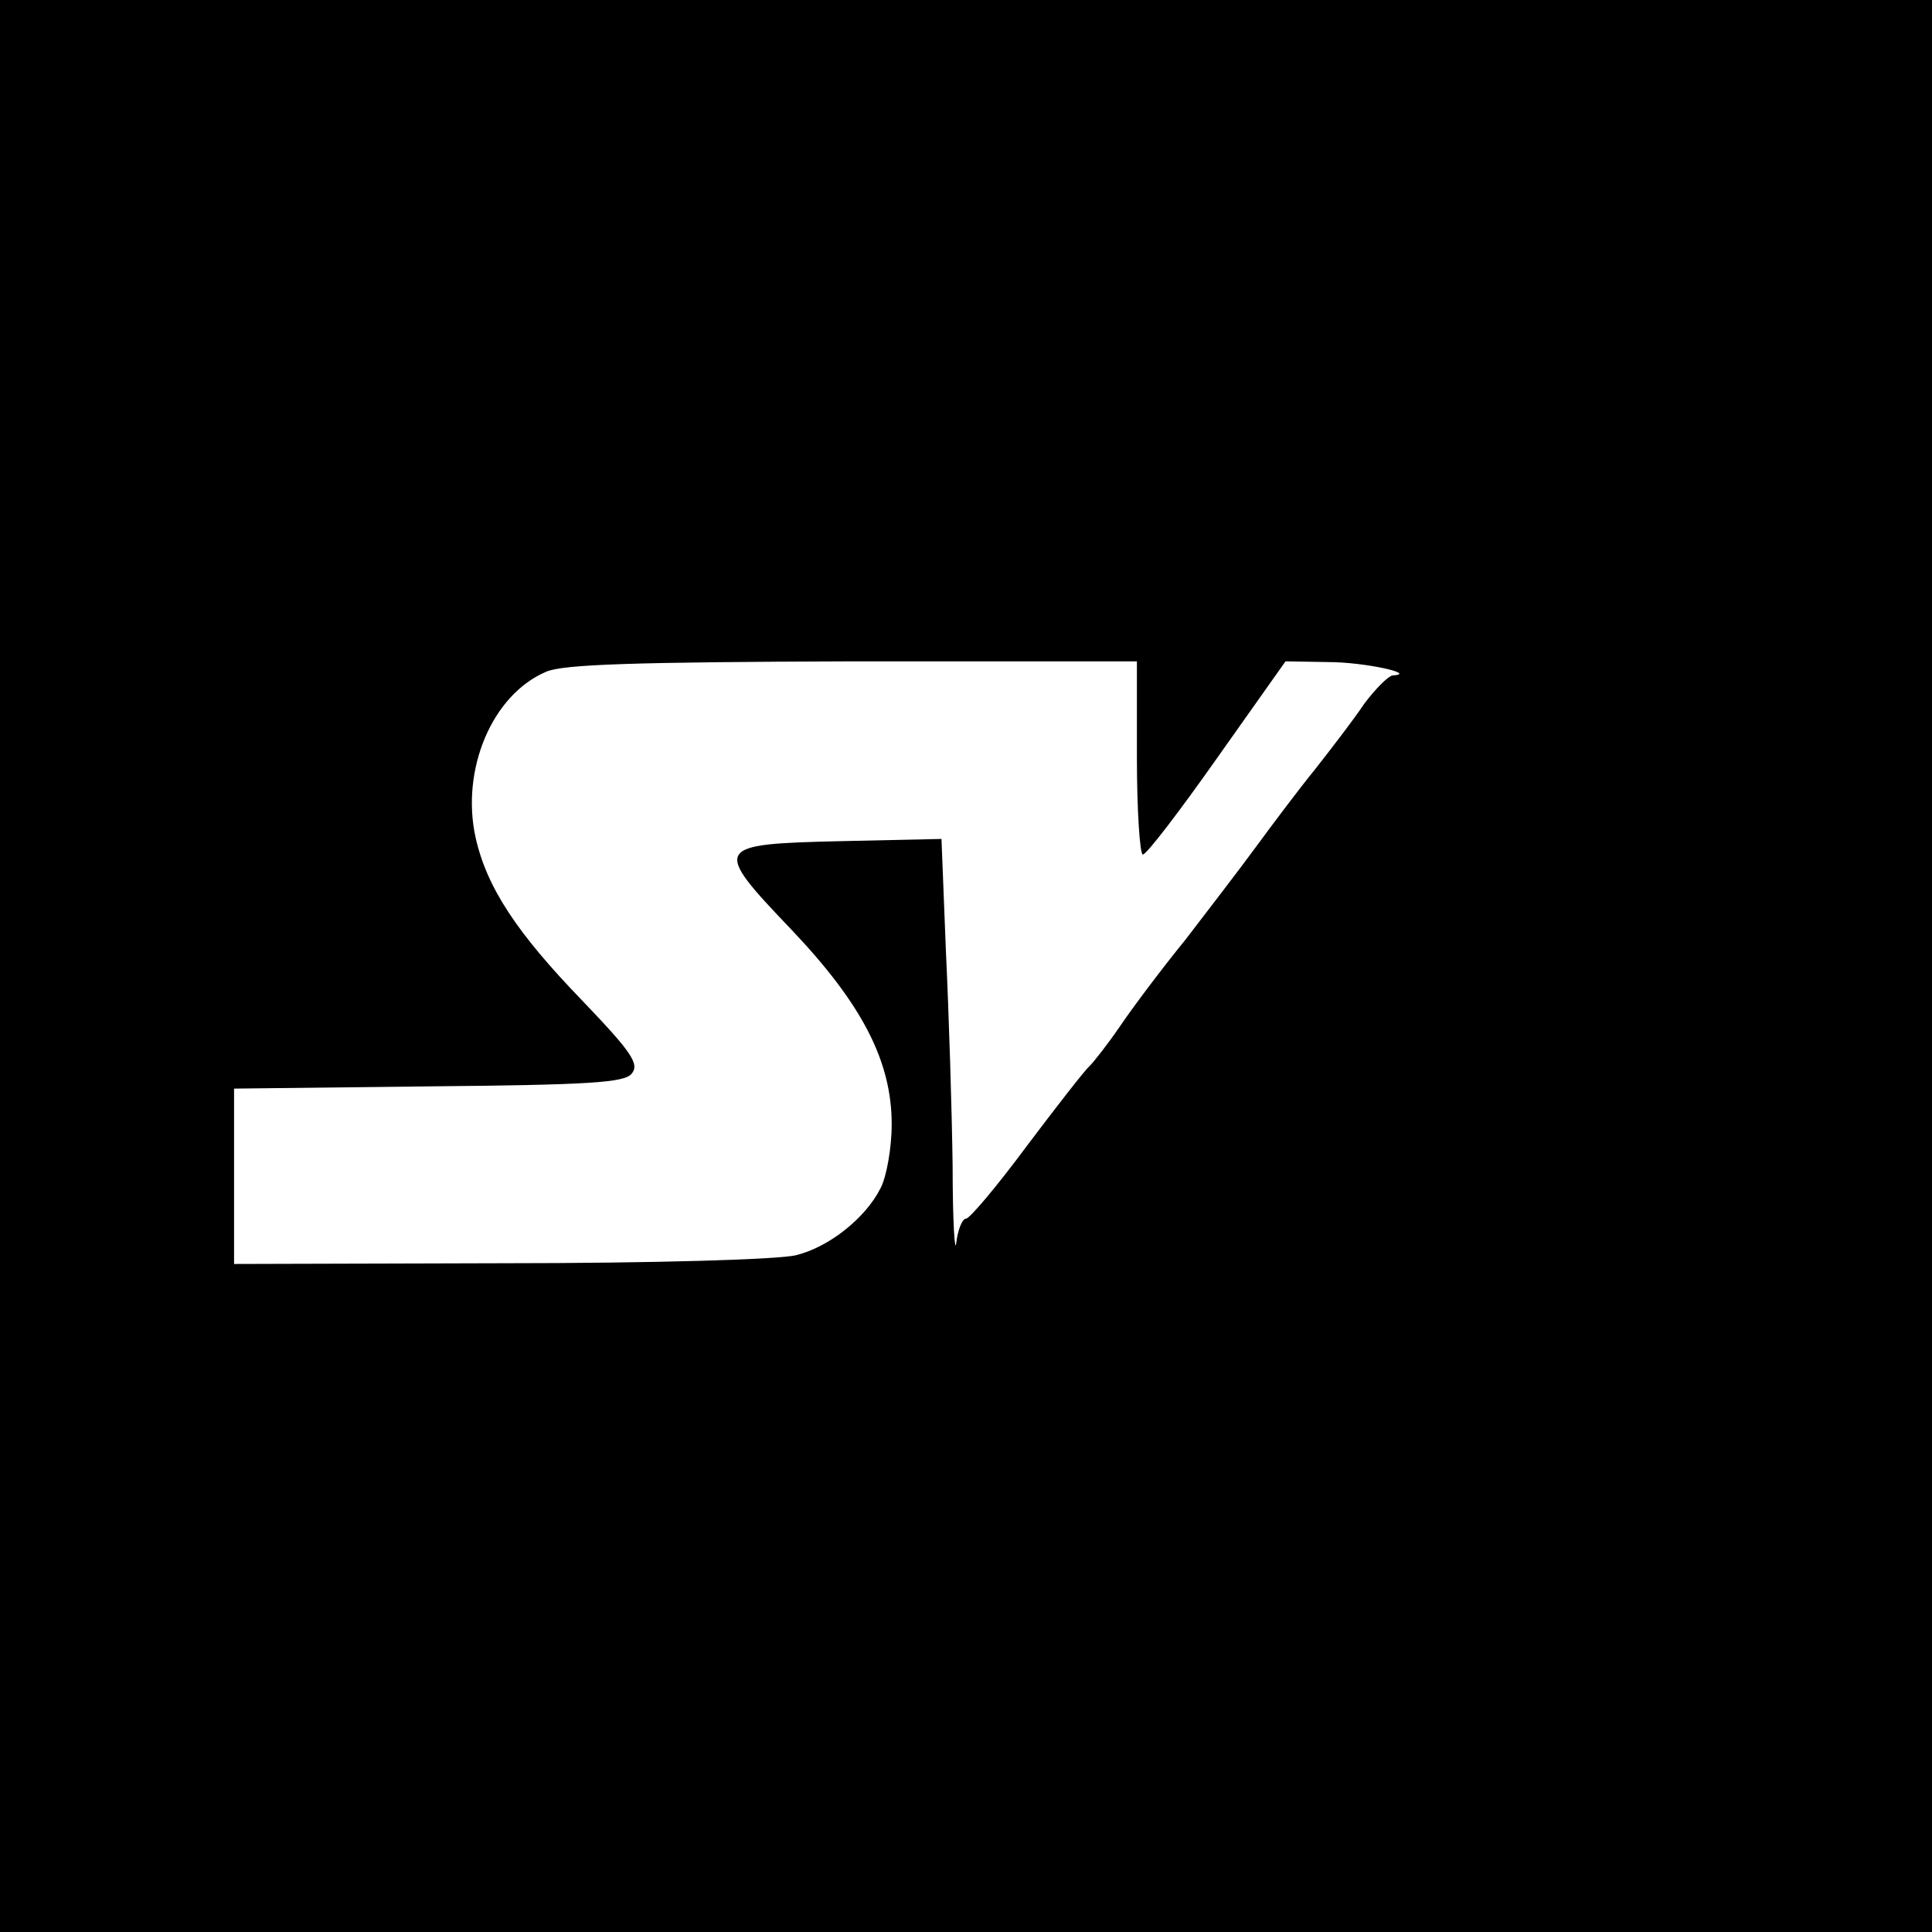
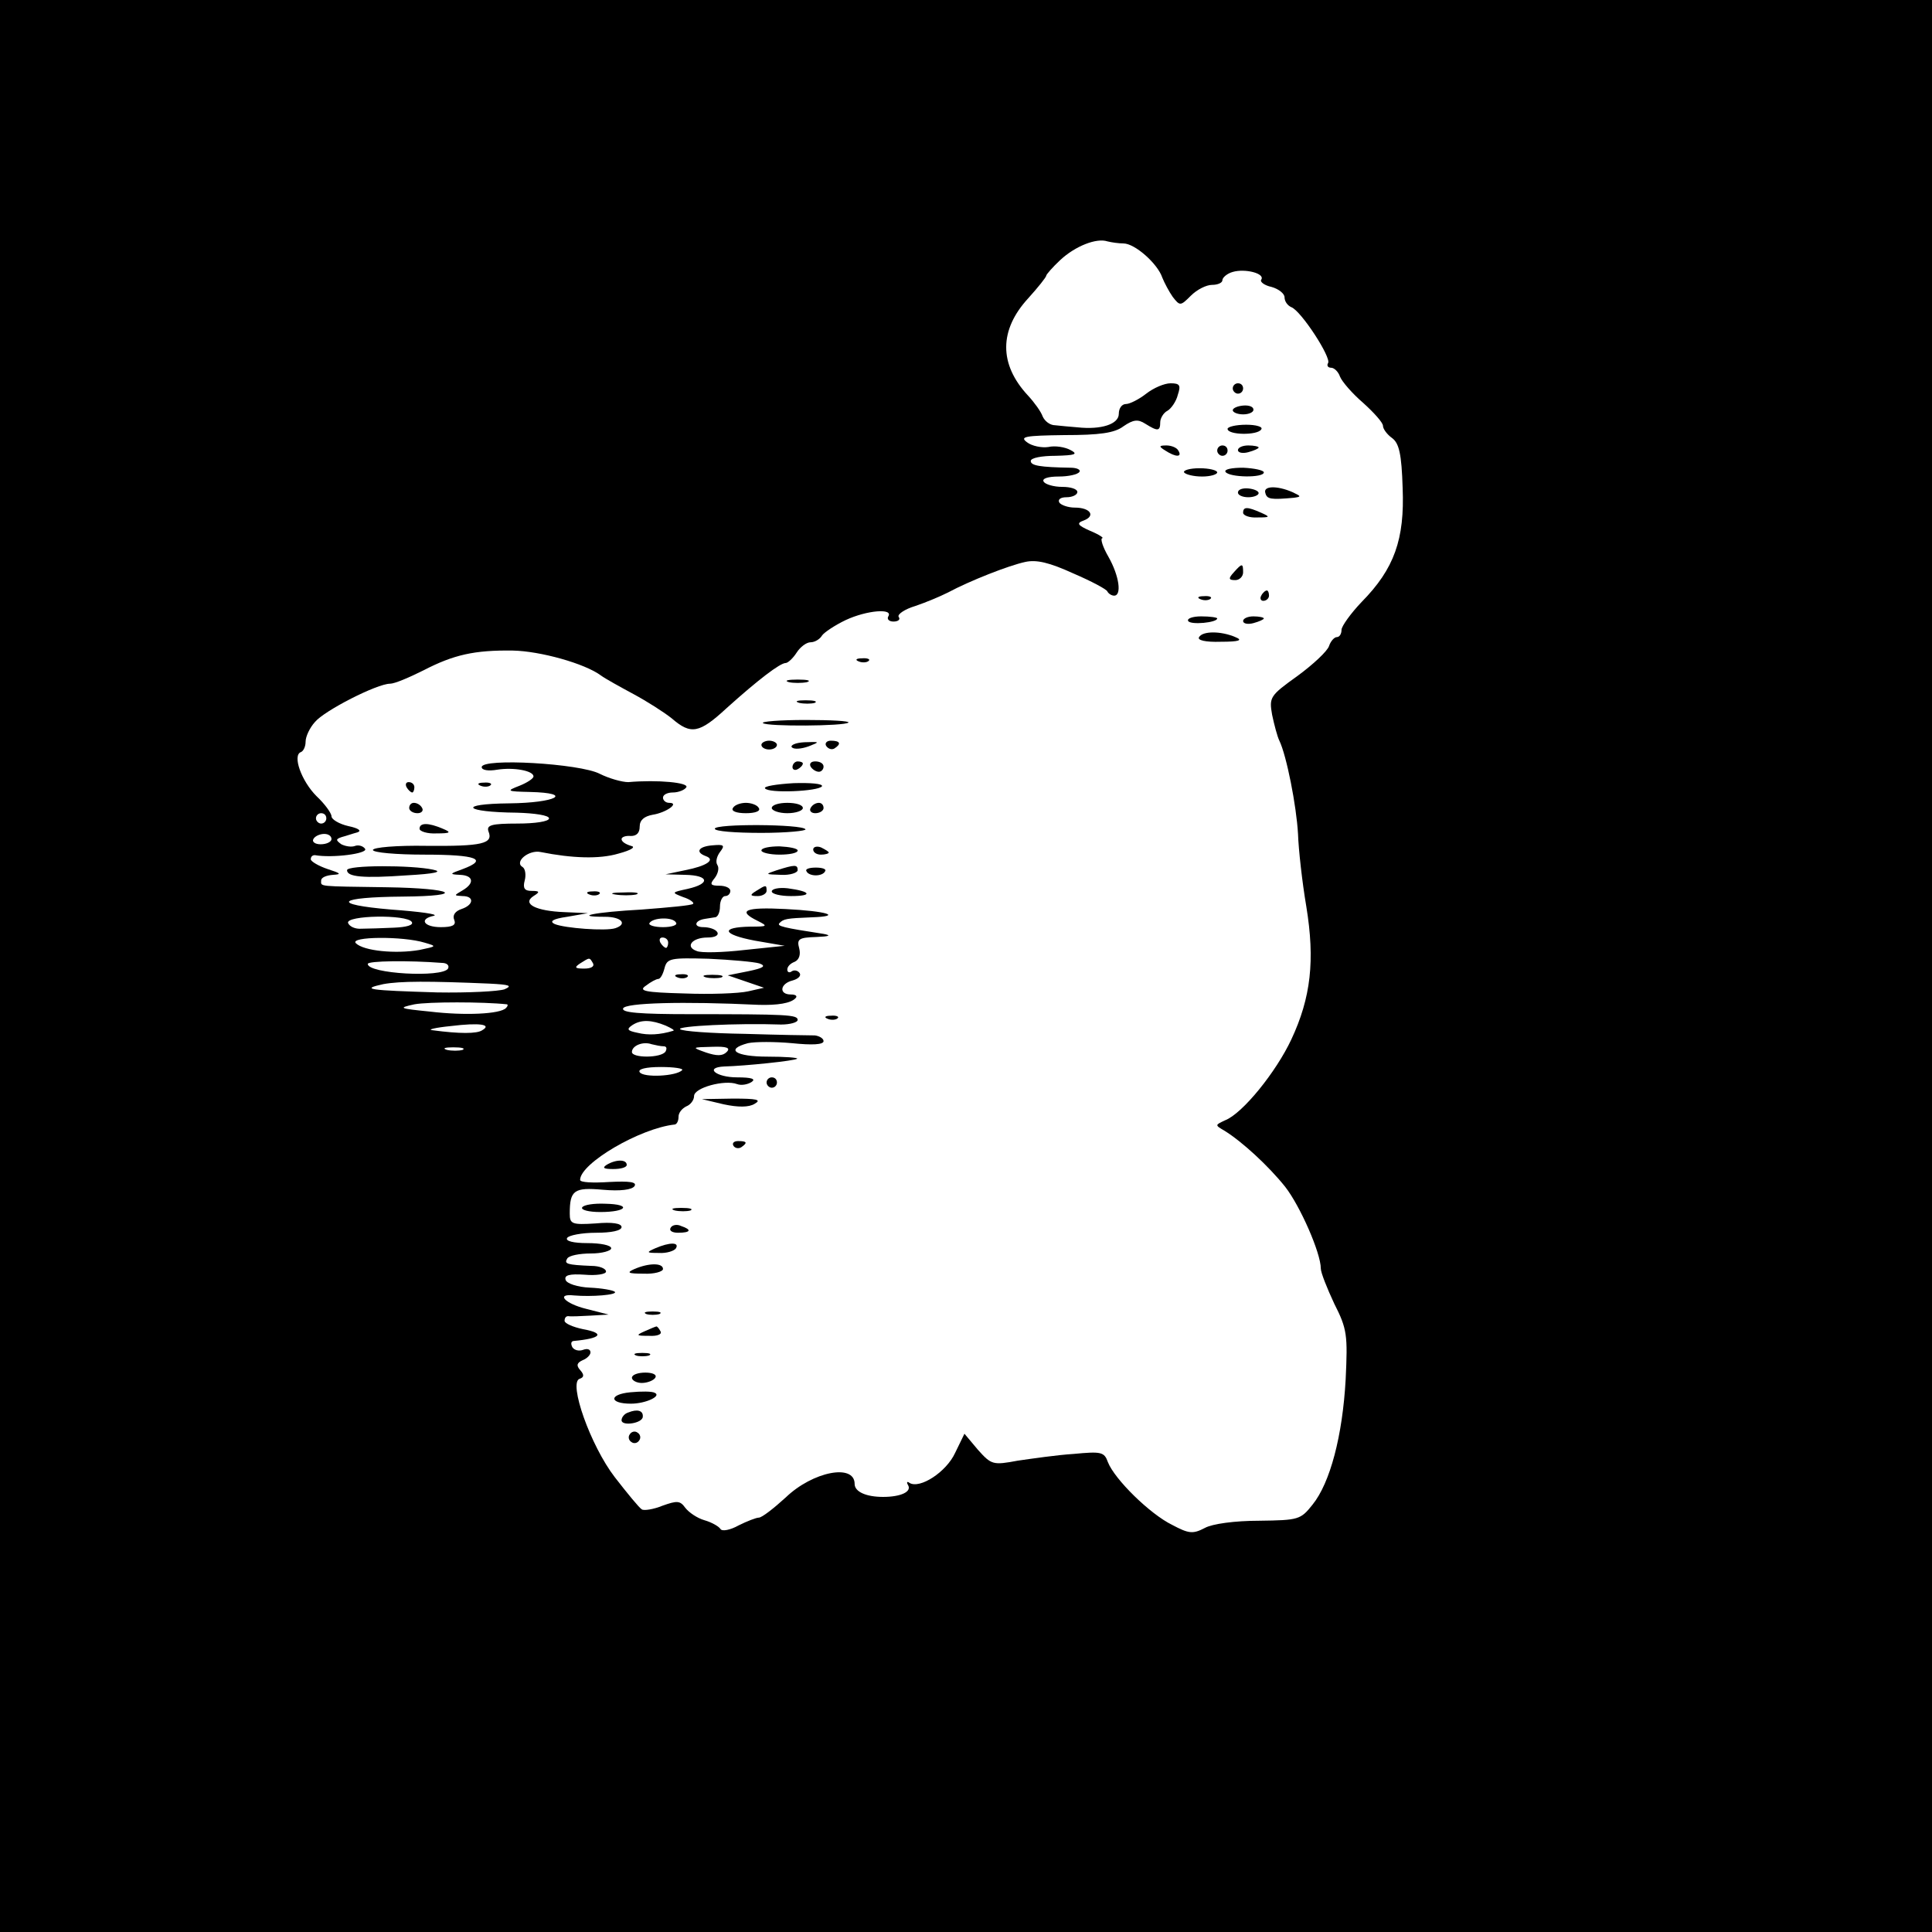
- <svg xmlns="http://www.w3.org/2000/svg" version="1.0" width="260pt" height="260pt" viewBox="0 0 260 260" preserveAspectRatio="xMidYMid meet">
-   <g transform="translate(0,260) scale(0.1,-0.1)" fill="#000000" stroke="none">
-     <path d="M0 1300 l0 -1300 1300 0 1300 0 0 1300 0 1300 -1300 0 -1300 0 0 -1300z m1530 280 c0 -71 4 -130 8 -130 5 0 50 59 100 130 l92 130 58 -1 c48 0 121 -16 86 -18 -6 -1 -23 -18 -38 -38 -14 -21 -44 -60 -66 -88 -22 -27 -58 -75 -80 -105 -22 -30 -65 -86 -95 -125 -31 -38 -70 -90 -87 -115 -17 -25 -36 -49 -42 -55 -6 -5 -44 -54 -84 -107 -40 -54 -77 -98 -82 -98 -5 0 -11 -15 -13 -32 -2 -18 -5 28 -5 103 -1 75 -5 204 -9 288 l-6 152 -136 -3 c-171 -4 -173 -7 -66 -119 95 -100 135 -177 135 -262 0 -32 -7 -71 -15 -86 -20 -40 -69 -79 -113 -90 -21 -6 -191 -11 -397 -11 l-360 -1 0 118 0 118 261 3 c218 2 264 5 274 17 11 13 0 29 -66 98 -89 92 -129 153 -144 220 -20 91 22 192 95 223 23 10 117 13 413 14 l382 0 0 -130z" />
+ <svg xmlns="http://www.w3.org/2000/svg" version="1.0" width="373pt" height="373pt" viewBox="0 0 373 373" preserveAspectRatio="xMidYMid meet">
+   <g transform="translate(0,373) scale(0.1,-0.1)" fill="#000000" stroke="none">
+     <path d="M0 1865 l0 -1865 1865 0 1865 0 0 1865 0 1865 -1865 0 -1865 0 0 -1865z m2169 1395 c22 0 66 -39 75 -66 4 -10 13 -27 20 -37 14 -18 15 -18 35 2 12 12 30 21 41 21 11 0 20 4 20 9 0 5 9 13 20 16 24 7 63 -3 55 -15 -3 -4 6 -11 20 -14 14 -4 25 -13 25 -20 0 -8 6 -16 13 -19 19 -7 78 -98 71 -108 -3 -5 0 -9 6 -9 6 0 14 -8 17 -17 4 -10 24 -33 45 -51 21 -19 38 -38 38 -44 0 -6 8 -17 18 -24 13 -10 18 -30 20 -96 4 -99 -16 -156 -79 -220 -21 -22 -39 -47 -39 -54 0 -8 -4 -14 -9 -14 -5 0 -12 -8 -15 -17 -3 -10 -31 -36 -61 -58 -53 -38 -55 -41 -49 -75 4 -19 10 -42 14 -50 14 -29 33 -126 36 -180 1 -30 8 -93 16 -140 17 -104 9 -176 -29 -257 -29 -62 -94 -143 -128 -156 -19 -9 -20 -9 -1 -20 34 -21 85 -68 117 -108 29 -37 69 -128 69 -158 0 -8 12 -38 26 -68 25 -49 26 -61 22 -146 -6 -109 -30 -200 -64 -242 -23 -29 -27 -30 -103 -31 -47 0 -91 -6 -105 -14 -23 -12 -31 -11 -63 6 -43 21 -111 88 -124 121 -7 20 -13 21 -66 16 -32 -2 -80 -9 -108 -13 -48 -9 -51 -8 -77 21 l-26 31 -18 -37 c-17 -37 -68 -70 -88 -58 -5 4 -6 1 -3 -4 8 -13 -14 -23 -48 -23 -33 0 -55 10 -55 25 0 40 -81 24 -133 -26 -23 -21 -46 -39 -52 -39 -5 0 -23 -7 -39 -15 -16 -9 -32 -12 -35 -7 -3 5 -17 13 -31 17 -14 4 -30 15 -37 24 -10 14 -16 14 -44 4 -17 -7 -36 -10 -40 -7 -5 3 -28 31 -52 62 -47 61 -90 183 -68 190 9 3 9 8 1 17 -8 9 -6 14 5 19 8 3 15 10 15 15 0 6 -6 8 -14 5 -8 -3 -17 -1 -21 5 -3 6 -3 11 2 12 54 5 62 15 18 23 -19 4 -35 11 -35 16 0 6 3 9 7 9 5 -1 24 0 43 1 l35 2 -43 11 c-41 10 -60 30 -24 26 34 -3 85 1 79 7 -3 3 -25 7 -48 8 -24 1 -45 8 -47 15 -3 9 7 12 37 10 22 -2 41 1 41 6 0 6 -13 11 -28 11 -48 2 -53 4 -47 14 3 6 24 10 46 10 21 0 39 5 39 10 0 6 -21 10 -46 10 -27 0 -43 4 -39 10 3 5 28 10 56 10 29 0 49 4 49 11 0 7 -18 10 -50 7 -46 -3 -50 -1 -50 19 0 45 8 51 64 46 34 -3 56 0 61 7 5 8 -9 10 -49 8 -31 -2 -56 -1 -56 4 0 32 116 100 183 107 4 1 7 7 7 15 0 8 7 16 15 20 8 3 15 12 15 20 0 16 59 32 83 23 8 -3 20 -1 28 4 9 6 0 9 -28 9 -40 0 -64 19 -25 21 40 1 137 11 141 15 2 2 -23 4 -57 4 -62 0 -83 14 -38 26 14 3 52 3 85 0 39 -4 61 -3 61 4 0 5 -8 10 -17 11 -10 0 -71 1 -135 3 -65 1 -121 5 -125 9 -6 6 109 12 195 9 17 0 32 4 32 9 0 10 -21 11 -208 11 -97 0 -132 3 -129 11 3 11 116 14 262 7 36 -1 62 3 71 13 4 4 0 7 -9 7 -24 0 -21 21 3 27 11 3 17 9 14 14 -3 5 -10 7 -15 4 -5 -4 -9 -2 -9 3 0 6 6 12 14 15 9 4 12 14 9 26 -5 18 -1 21 33 22 25 1 30 3 14 6 -78 12 -91 15 -85 21 8 8 13 9 62 11 61 2 30 12 -51 16 -77 4 -94 -3 -53 -23 20 -10 19 -11 -14 -11 -59 -1 -55 -15 8 -27 l58 -10 -77 -8 c-43 -5 -85 -6 -93 -2 -23 8 -9 26 21 26 14 0 22 4 19 10 -3 6 -16 10 -27 10 -20 0 -17 13 3 16 5 1 14 2 19 3 6 0 10 10 10 21 0 11 5 20 10 20 6 0 10 5 10 10 0 6 -10 10 -21 10 -18 0 -19 3 -9 15 6 8 9 19 5 25 -4 6 -1 17 5 25 10 13 8 15 -14 13 -27 -2 -35 -13 -13 -21 19 -7 1 -19 -40 -27 l-38 -8 38 -1 c46 -1 49 -17 5 -27 -32 -7 -32 -7 -9 -16 13 -4 22 -11 19 -13 -2 -3 -47 -7 -99 -11 -91 -5 -135 -14 -71 -14 32 0 44 -14 20 -22 -18 -6 -98 0 -117 8 -11 5 -4 10 24 14 l40 7 -45 2 c-55 2 -83 16 -60 31 13 8 12 10 -4 10 -13 0 -17 5 -13 20 3 11 1 23 -4 26 -17 10 12 34 35 29 60 -12 113 -14 150 -3 26 7 34 13 24 15 -10 3 -18 8 -18 13 0 4 8 7 18 6 11 0 17 6 17 18 0 13 9 20 25 23 26 4 53 23 32 23 -7 0 -12 5 -12 10 0 6 9 10 19 10 11 0 23 5 26 10 6 9 -55 15 -112 10 -12 0 -37 7 -55 16 -38 20 -228 31 -228 13 0 -6 13 -8 30 -5 32 5 70 -2 70 -13 0 -4 -12 -12 -27 -18 -26 -10 -25 -11 20 -12 86 -2 51 -21 -40 -22 -101 -1 -88 -17 15 -18 34 -1 62 -5 62 -11 0 -6 -27 -10 -61 -10 -50 0 -60 -3 -56 -15 10 -24 -12 -29 -120 -28 -57 1 -103 -3 -103 -8 0 -5 45 -9 100 -9 100 0 124 -9 73 -28 -25 -9 -26 -10 -5 -11 26 -1 29 -16 5 -30 -17 -10 -17 -10 0 -11 23 0 22 -17 -2 -25 -12 -4 -18 -12 -14 -21 4 -10 -3 -14 -26 -14 -33 0 -43 16 -13 22 9 3 -28 8 -83 12 -118 10 -105 24 23 25 124 1 99 16 -30 18 -137 2 -128 1 -128 13 0 6 10 10 23 11 17 1 15 3 -10 11 -18 6 -33 15 -33 19 0 5 3 8 8 8 34 -6 102 3 97 12 -4 6 -13 8 -19 6 -7 -3 -19 -1 -27 3 -11 8 -11 10 1 14 8 2 22 7 30 9 9 3 2 8 -17 12 -18 4 -33 13 -33 19 0 6 -13 24 -29 39 -29 29 -47 79 -30 85 5 2 9 11 9 20 0 10 8 27 18 38 18 22 120 74 145 74 9 0 37 12 65 26 58 30 98 39 172 38 53 -1 139 -25 170 -48 8 -6 37 -22 63 -36 26 -14 59 -35 74 -47 37 -32 53 -29 106 20 60 54 103 87 114 87 4 0 14 9 21 20 7 11 19 20 27 20 8 0 18 6 22 13 4 6 25 20 46 30 41 19 92 23 82 7 -3 -5 1 -10 10 -10 9 0 14 4 10 9 -3 5 12 15 32 21 21 7 49 19 63 26 43 23 117 52 149 59 22 5 47 -1 93 -22 35 -15 65 -31 66 -35 2 -4 8 -8 13 -8 15 0 10 38 -11 75 -11 19 -16 35 -12 36 4 0 -6 7 -23 14 -25 11 -27 15 -13 20 24 9 13 25 -17 25 -13 0 -27 5 -30 10 -3 6 3 10 14 10 12 0 21 5 21 10 0 6 -13 10 -29 10 -17 0 -33 5 -36 10 -4 6 8 10 29 10 19 0 37 4 40 9 3 4 -5 8 -17 8 -59 1 -77 4 -77 13 0 6 21 10 48 10 38 1 44 3 29 11 -11 6 -30 9 -43 6 -13 -2 -32 2 -41 9 -15 11 -5 13 72 14 68 0 97 4 114 17 19 13 28 14 42 5 24 -15 29 -15 29 3 0 7 6 18 14 22 7 4 17 18 20 31 6 18 4 22 -14 22 -12 0 -33 -9 -47 -20 -14 -11 -32 -20 -39 -20 -8 0 -14 -8 -14 -19 0 -20 -34 -31 -80 -26 -14 1 -33 3 -43 4 -10 0 -20 8 -24 17 -3 9 -16 27 -28 40 -57 61 -56 127 0 188 19 21 35 41 35 44 0 2 12 16 27 30 29 27 70 43 91 36 8 -2 22 -4 31 -4z m-1539 -1110 c0 -5 -4 -10 -10 -10 -5 0 -10 5 -10 10 0 6 5 10 10 10 6 0 10 -4 10 -10z m10 -40 c0 -5 -9 -10 -21 -10 -11 0 -17 5 -14 10 3 6 13 10 21 10 8 0 14 -4 14 -10z m155 -160 c4 -6 -10 -10 -34 -11 -23 -1 -51 -2 -63 -2 -12 -1 -23 4 -26 11 -5 15 114 17 123 2z m510 -1 c4 -5 -8 -9 -25 -9 -17 0 -29 4 -26 8 7 11 45 12 51 1z m-485 -39 c24 -7 23 -7 -10 -14 -46 -8 -108 -2 -123 13 -13 13 91 14 133 1z m470 0 c0 -5 -2 -10 -4 -10 -3 0 -8 5 -11 10 -3 6 -1 10 4 10 6 0 11 -4 11 -10z m-437 -39 c10 0 15 -5 12 -11 -11 -18 -155 -10 -155 9 0 6 79 7 143 2z m292 -1 c3 -6 -4 -10 -17 -10 -18 0 -20 2 -8 10 19 12 18 12 25 0z m321 0 c14 -5 8 -9 -21 -15 l-40 -8 35 -12 35 -12 -31 -7 c-18 -4 -73 -6 -123 -4 -77 2 -89 5 -74 15 9 7 20 13 24 13 4 0 9 9 12 21 5 19 12 20 85 18 44 -2 88 -6 98 -9z m-521 -39 c39 -2 45 -4 29 -11 -12 -4 -70 -7 -130 -6 -131 4 -150 6 -104 16 33 6 88 6 205 1z m34 -40 c2 -1 1 -4 -2 -7 -11 -12 -80 -15 -147 -7 -60 6 -62 7 -30 14 27 5 133 5 179 0z m-48 -50 c-10 -7 -44 -7 -96 0 -11 1 5 5 35 8 57 7 80 3 61 -8z m354 9 c11 -5 18 -9 15 -10 -26 -8 -49 -9 -69 -4 -20 4 -22 7 -10 15 17 11 37 10 64 -1z m-4 -40 c6 0 7 -4 4 -10 -8 -13 -65 -13 -65 -1 0 12 21 21 38 15 8 -2 18 -4 23 -4z m-388 -7 c-7 -2 -21 -2 -30 0 -10 3 -4 5 12 5 17 0 24 -2 18 -5z m510 -4 c-8 -8 -19 -8 -40 -1 -28 10 -28 10 12 11 28 1 36 -2 28 -10z m-86 -35 c-11 -12 -75 -15 -82 -4 -4 6 12 10 41 10 26 0 44 -3 41 -6z" />
+     <path d="M2380 2980 c0 -5 5 -10 10 -10 6 0 10 5 10 10 0 6 -4 10 -10 10 -5 0 -10 -4 -10 -10z" />
+     <path d="M2380 2938 c0 -4 9 -8 20 -8 11 0 20 4 20 9 0 6 -9 9 -20 8 -11 -1 -20 -5 -20 -9z" />
+     <path d="M2370 2902 c0 -12 58 -13 65 -1 4 5 -10 9 -29 9 -20 0 -36 -4 -36 -8z" />
+     <path d="M2250 2860 c20 -13 33 -13 25 0 -3 6 -14 10 -23 10 -15 0 -15 -2 -2 -10z" />
+     <path d="M2350 2860 c0 -5 5 -10 10 -10 6 0 10 5 10 10 0 6 -4 10 -10 10 -5 0 -10 -4 -10 -10z" />
+     <path d="M2390 2861 c0 -5 9 -7 20 -4 11 3 20 7 20 9 0 2 -9 4 -20 4 -11 0 -20 -4 -20 -9z" />
+     <path d="M2286 2818 c3 -4 18 -8 35 -8 16 0 29 4 29 8 0 4 -15 8 -34 8 -19 0 -32 -4 -30 -8z" />
+     <path d="M2366 2819 c7 -11 74 -12 74 -1 0 4 -18 8 -40 9 -22 0 -37 -3 -34 -8z" />
+     <path d="M2390 2779 c0 -5 9 -9 20 -9 11 0 20 4 20 8 0 4 -9 8 -20 9 -11 1 -20 -2 -20 -8z" />
+     <path d="M2443 2778 c3 -12 11 -13 55 -9 15 2 14 3 -3 11 -30 13 -57 12 -52 -2z" />
+     <path d="M2400 2740 c0 -5 12 -10 28 -9 24 0 25 1 7 9 -27 12 -35 12 -35 0z" />
+     <path d="M2382 2625 c-11 -12 -10 -15 3 -15 8 0 15 7 15 15 0 18 -2 18 -18 0z" />
+     <path d="M2435 2580 c-3 -5 -1 -10 4 -10 6 0 11 5 11 10 0 6 -2 10 -4 10 -3 0 -8 -4 -11 -10z" />
+     <path d="M2318 2573 c7 -3 16 -2 19 1 4 3 -2 6 -13 5 -11 0 -14 -3 -6 -6z" />
+     <path d="M2294 2531 c5 -8 56 -3 56 5 0 2 -14 4 -31 4 -16 0 -28 -4 -25 -9z" />
+     <path d="M2400 2531 c0 -5 9 -7 20 -4 11 3 20 7 20 9 0 2 -9 4 -20 4 -11 0 -20 -4 -20 -9z" />
+     <path d="M2315 2500 c-4 -6 12 -10 42 -9 36 0 43 3 28 9 -28 12 -63 12 -70 0z" />
+     <path d="M1658 2453 c7 -3 16 -2 19 1 4 3 -2 6 -13 5 -11 0 -14 -3 -6 -6z" />
+     <path d="M1523 2413 c9 -2 25 -2 35 0 9 3 1 5 -18 5 -19 0 -27 -2 -17 -5z" />
+     <path d="M1543 2373 c9 -2 23 -2 30 0 6 3 -1 5 -18 5 -16 0 -22 -2 -12 -5z" />
+     <path d="M1473 2334 c7 -7 158 -6 165 1 3 3 -34 5 -83 5 -49 0 -86 -3 -82 -6z" />
+     <path d="M1470 2292 c0 -5 7 -9 15 -9 8 0 15 4 15 9 0 4 -7 8 -15 8 -8 0 -15 -4 -15 -8z" />
+     <path d="M1529 2287 c4 -4 18 -3 32 2 23 9 22 9 -8 8 -18 -1 -28 -6 -24 -10z" />
+     <path d="M1595 2290 c4 -6 11 -8 16 -5 14 9 11 15 -7 15 -8 0 -12 -5 -9 -10z" />
+     <path d="M1530 2249 c0 -5 5 -7 10 -4 6 3 10 8 10 11 0 2 -4 4 -10 4 -5 0 -10 -5 -10 -11z" />
+     <path d="M1565 2250 c3 -5 10 -10 16 -10 5 0 9 5 9 10 0 6 -7 10 -16 10 -8 0 -12 -4 -9 -10z" />
+     <path d="M785 2210 c3 -5 8 -10 11 -10 2 0 4 5 4 10 0 6 -5 10 -11 10 -5 0 -7 -4 -4 -10z" />
+     <path d="M928 2213 c7 -3 16 -2 19 1 4 3 -2 6 -13 5 -11 0 -14 -3 -6 -6z" />
+     <path d="M1477 2208 c6 -10 103 -6 110 4 2 5 -22 7 -55 6 -33 -2 -58 -6 -55 -10z" />
+     <path d="M790 2170 c0 -5 7 -10 16 -10 8 0 12 5 9 10 -3 6 -10 10 -16 10 -5 0 -9 -4 -9 -10z" />
+     <path d="M1415 2170 c-4 -6 7 -10 25 -10 18 0 29 4 25 10 -3 6 -15 10 -25 10 -10 0 -22 -4 -25 -10z" />
+     <path d="M1490 2170 c0 -5 14 -10 30 -10 17 0 30 5 30 10 0 6 -13 10 -30 10 -16 0 -30 -4 -30 -10z" />
+     <path d="M1565 2170 c-3 -5 1 -10 9 -10 9 0 16 5 16 10 0 6 -4 10 -9 10 -6 0 -13 -4 -16 -10z" />
+     <path d="M810 2130 c0 -5 15 -10 33 -9 27 0 29 2 12 9 -28 12 -45 12 -45 0z" />
+     <path d="M1380 2130 c0 -5 40 -8 90 -8 49 0 88 4 85 7 -6 10 -175 11 -175 1z" />
+     <path d="M1470 2088 c0 -4 16 -8 35 -8 19 0 35 3 35 8 0 4 -16 7 -35 8 -19 0 -35 -3 -35 -8z" />
+     <path d="M1570 2090 c0 -6 7 -10 15 -10 8 0 15 2 15 4 0 2 -7 6 -15 10 -8 3 -15 1 -15 -4z" />
+     <path d="M670 2050 c0 -13 31 -16 115 -10 55 3 71 7 51 11 -41 9 -166 9 -166 -1z" />
+     <path d="M1500 2050 c-24 -8 -23 -8 8 -9 17 -1 32 4 32 9 0 11 -5 11 -40 0z" />
+     <path d="M1557 2048 c2 -5 10 -8 18 -8 8 0 16 3 18 8 3 4 -5 7 -18 7 -13 0 -21 -3 -18 -7z" />
+     <path d="M1460 2010 c-13 -8 -12 -10 3 -10 9 0 17 5 17 10 0 12 -1 12 -20 0z" />
+     <path d="M1490 2009 c0 -5 17 -9 37 -9 43 0 39 9 -6 15 -17 2 -31 -1 -31 -6z" />
+     <path d="M1138 2003 c7 -3 16 -2 19 1 4 3 -2 6 -13 5 -11 0 -14 -3 -6 -6z" />
+     <path d="M1188 2003 c12 -2 30 -2 40 0 9 3 -1 5 -23 4 -22 0 -30 -2 -17 -4z" />
+     <path d="M1598 1763 c7 -3 16 -2 19 1 4 3 -2 6 -13 5 -11 0 -14 -3 -6 -6z" />
+     <path d="M1480 1640 c0 -5 5 -10 10 -10 6 0 10 5 10 10 0 6 -4 10 -10 10 -5 0 -10 -4 -10 -10z" />
+     <path d="M1397 1598 c28 -6 49 -6 60 1 14 8 4 10 -42 10 l-60 -1 42 -10z" />
+     <path d="M1416 1518 c3 -5 10 -6 15 -3 13 9 11 12 -6 12 -8 0 -12 -4 -9 -9z" />
+     <path d="M1171 1481 c-9 -6 -5 -8 13 -8 14 0 26 3 26 8 0 11 -21 11 -39 0z" />
+     <path d="M1124 1399 c-3 -5 13 -9 35 -9 52 0 61 15 10 16 -22 1 -42 -2 -45 -7z" />
+     <path d="M1303 1393 c9 -2 23 -2 30 0 6 3 -1 5 -18 5 -16 0 -22 -2 -12 -5z" />
+     <path d="M1295 1360 c-4 -6 3 -10 14 -10 25 0 27 6 6 13 -8 4 -17 2 -20 -3z" />
+     <path d="M1265 1320 c-18 -8 -17 -9 7 -9 15 -1 30 4 33 9 7 12 -12 12 -40 0z" />
+     <path d="M1225 1280 c-16 -7 -13 -9 18 -9 20 -1 37 4 37 9 0 12 -27 12 -55 0z" />
+     <path d="M1248 1193 c6 -2 18 -2 25 0 6 3 1 5 -13 5 -14 0 -19 -2 -12 -5z" />
+     <path d="M1245 1160 c-18 -8 -17 -9 8 -9 16 -1 26 3 22 9 -3 6 -7 10 -8 9 -1 0 -11 -4 -22 -9z" />
+     <path d="M1228 1113 c6 -2 18 -2 25 0 6 3 1 5 -13 5 -14 0 -19 -2 -12 -5z" />
+     <path d="M1220 1070 c0 -5 9 -10 19 -10 11 0 23 5 26 10 4 6 -5 10 -19 10 -14 0 -26 -4 -26 -10z" />
+     <path d="M1217 1042 c-42 -4 -41 -22 1 -22 29 0 60 15 46 21 -5 3 -26 3 -47 1z" />
+     <path d="M1213 1003 c-7 -2 -13 -9 -13 -15 0 -12 41 -6 41 7 1 12 -11 15 -28 8z" />
+     <path d="M1216 961 c-4 -5 -2 -12 3 -15 5 -4 12 -2 15 3 4 5 2 12 -3 15 -5 4 -12 2 -15 -3z" />
+     <path d="M1308 1843 c7 -3 16 -2 19 1 4 3 -2 6 -13 5 -11 0 -14 -3 -6 -6z" />
+     <path d="M1363 1843 c9 -2 23 -2 30 0 6 3 -1 5 -18 5 -16 0 -22 -2 -12 -5z" />
  </g>
</svg>
